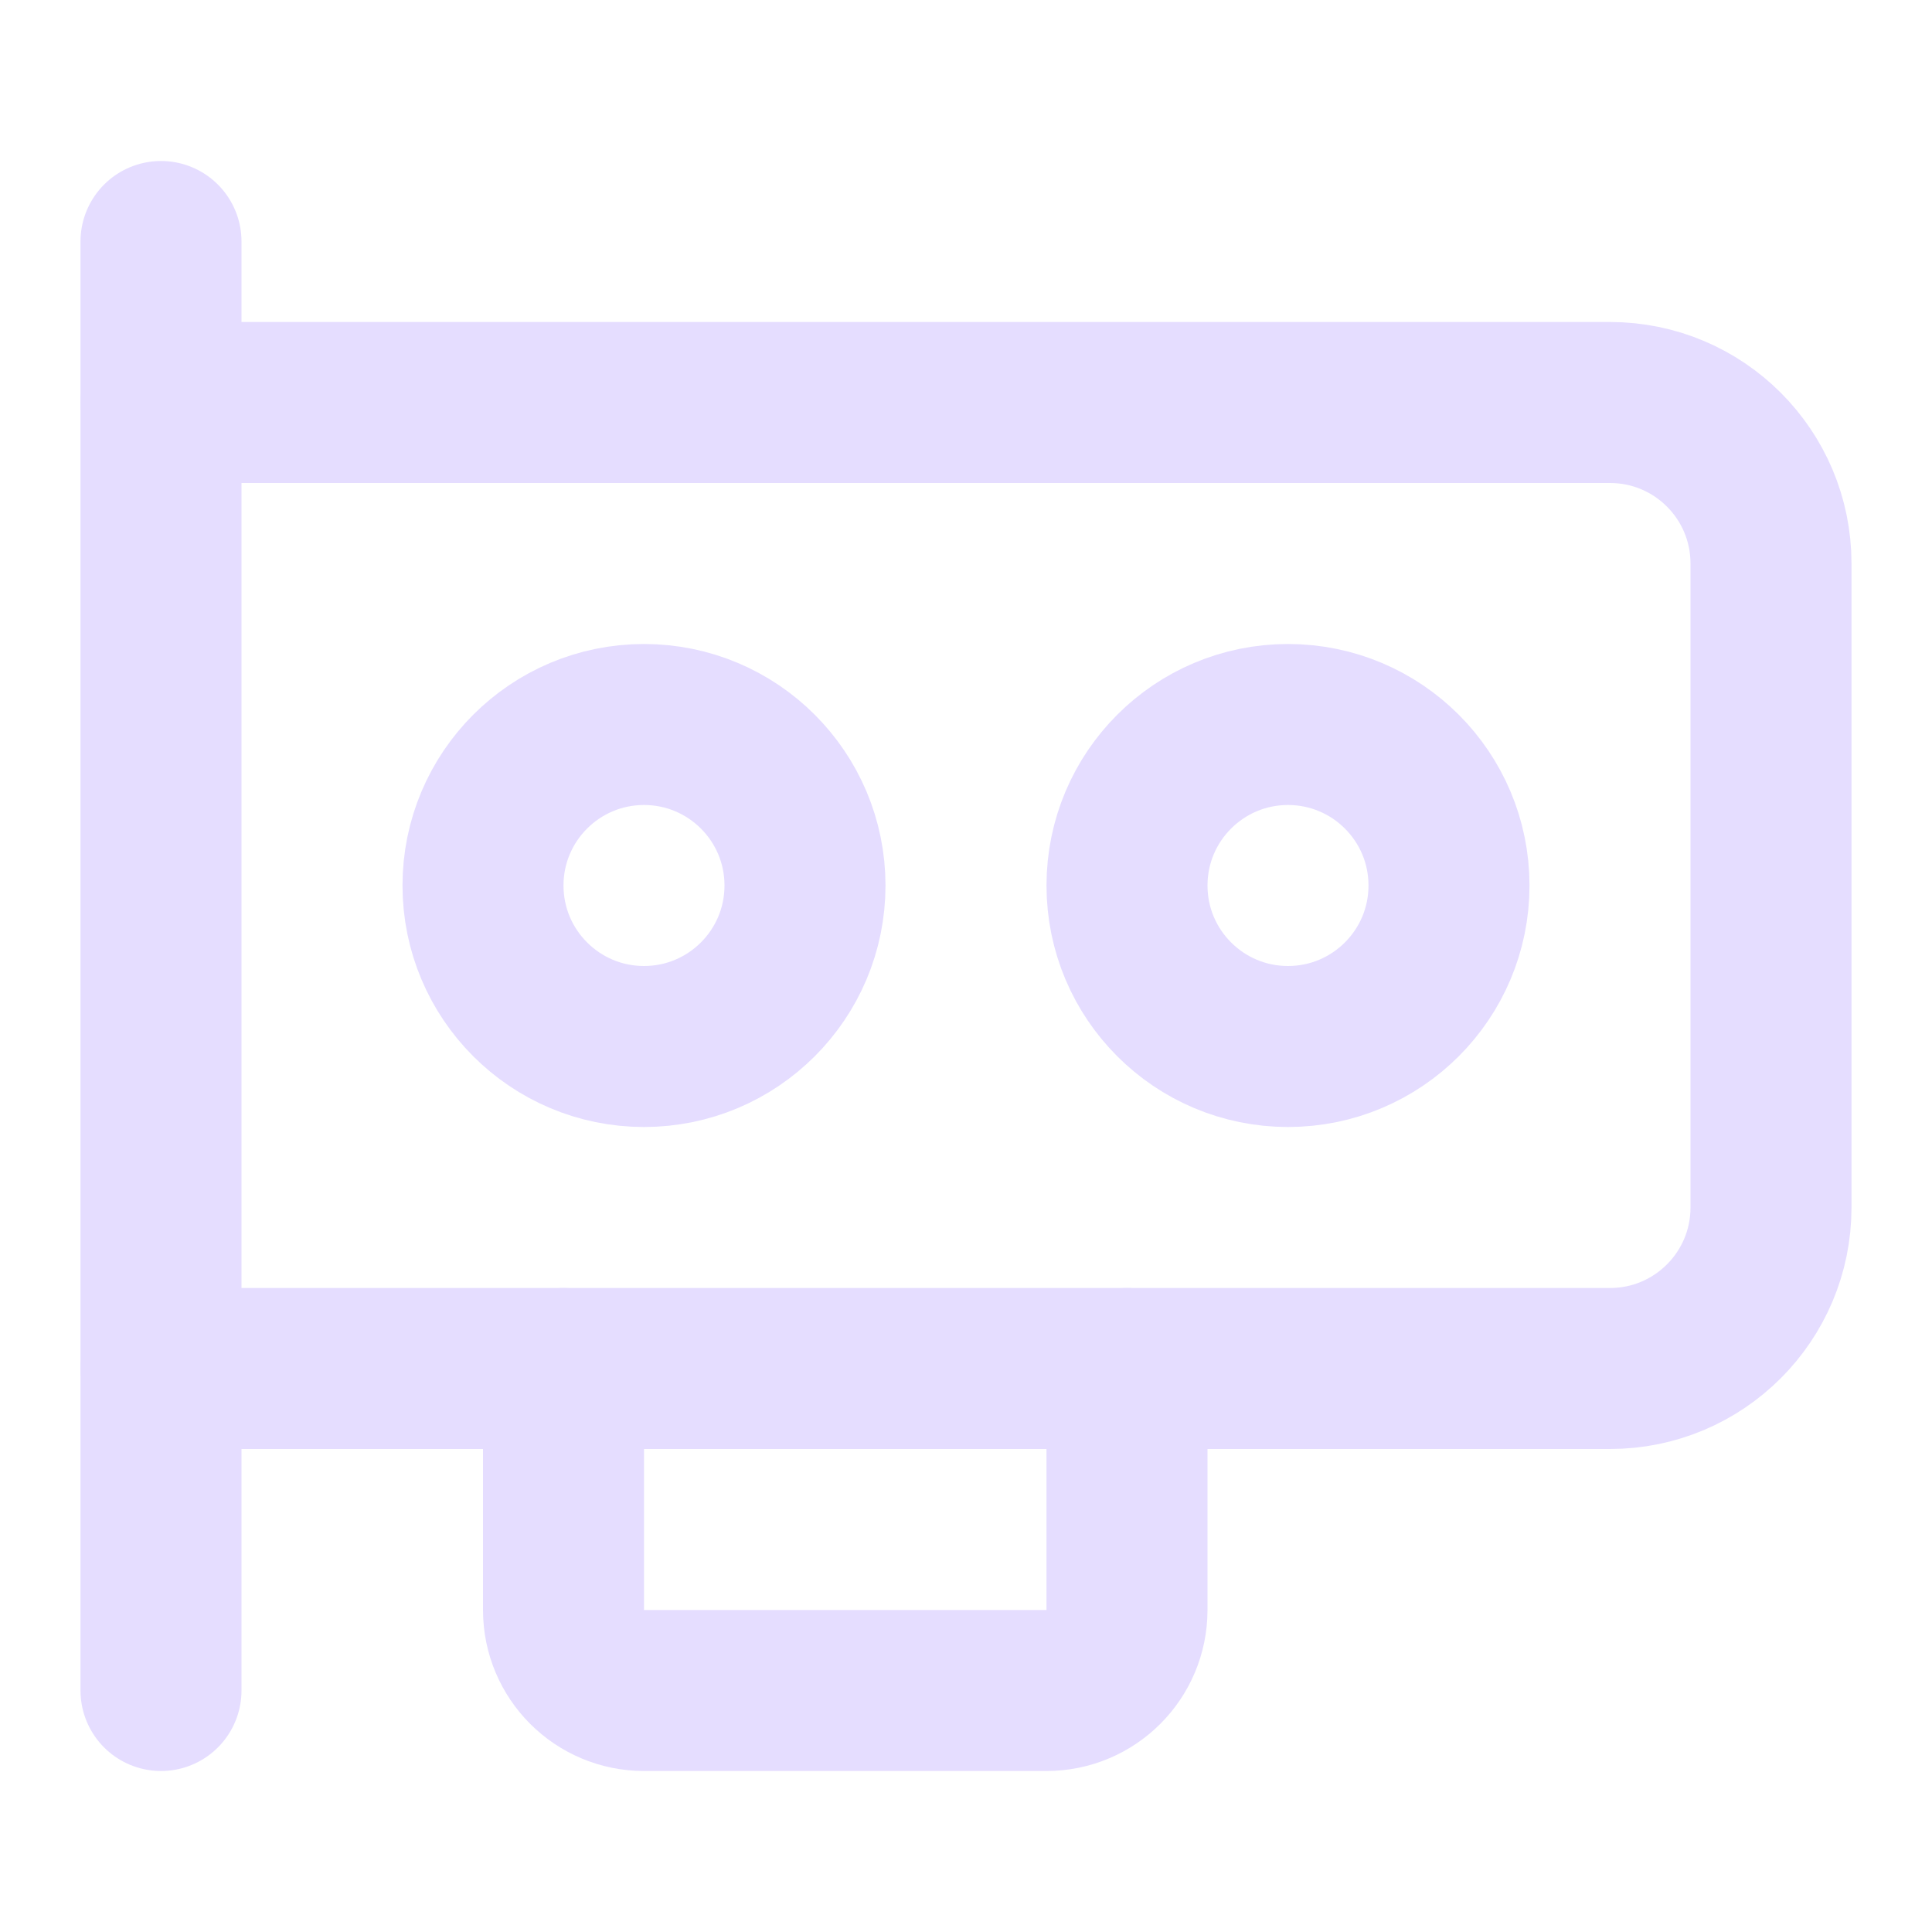
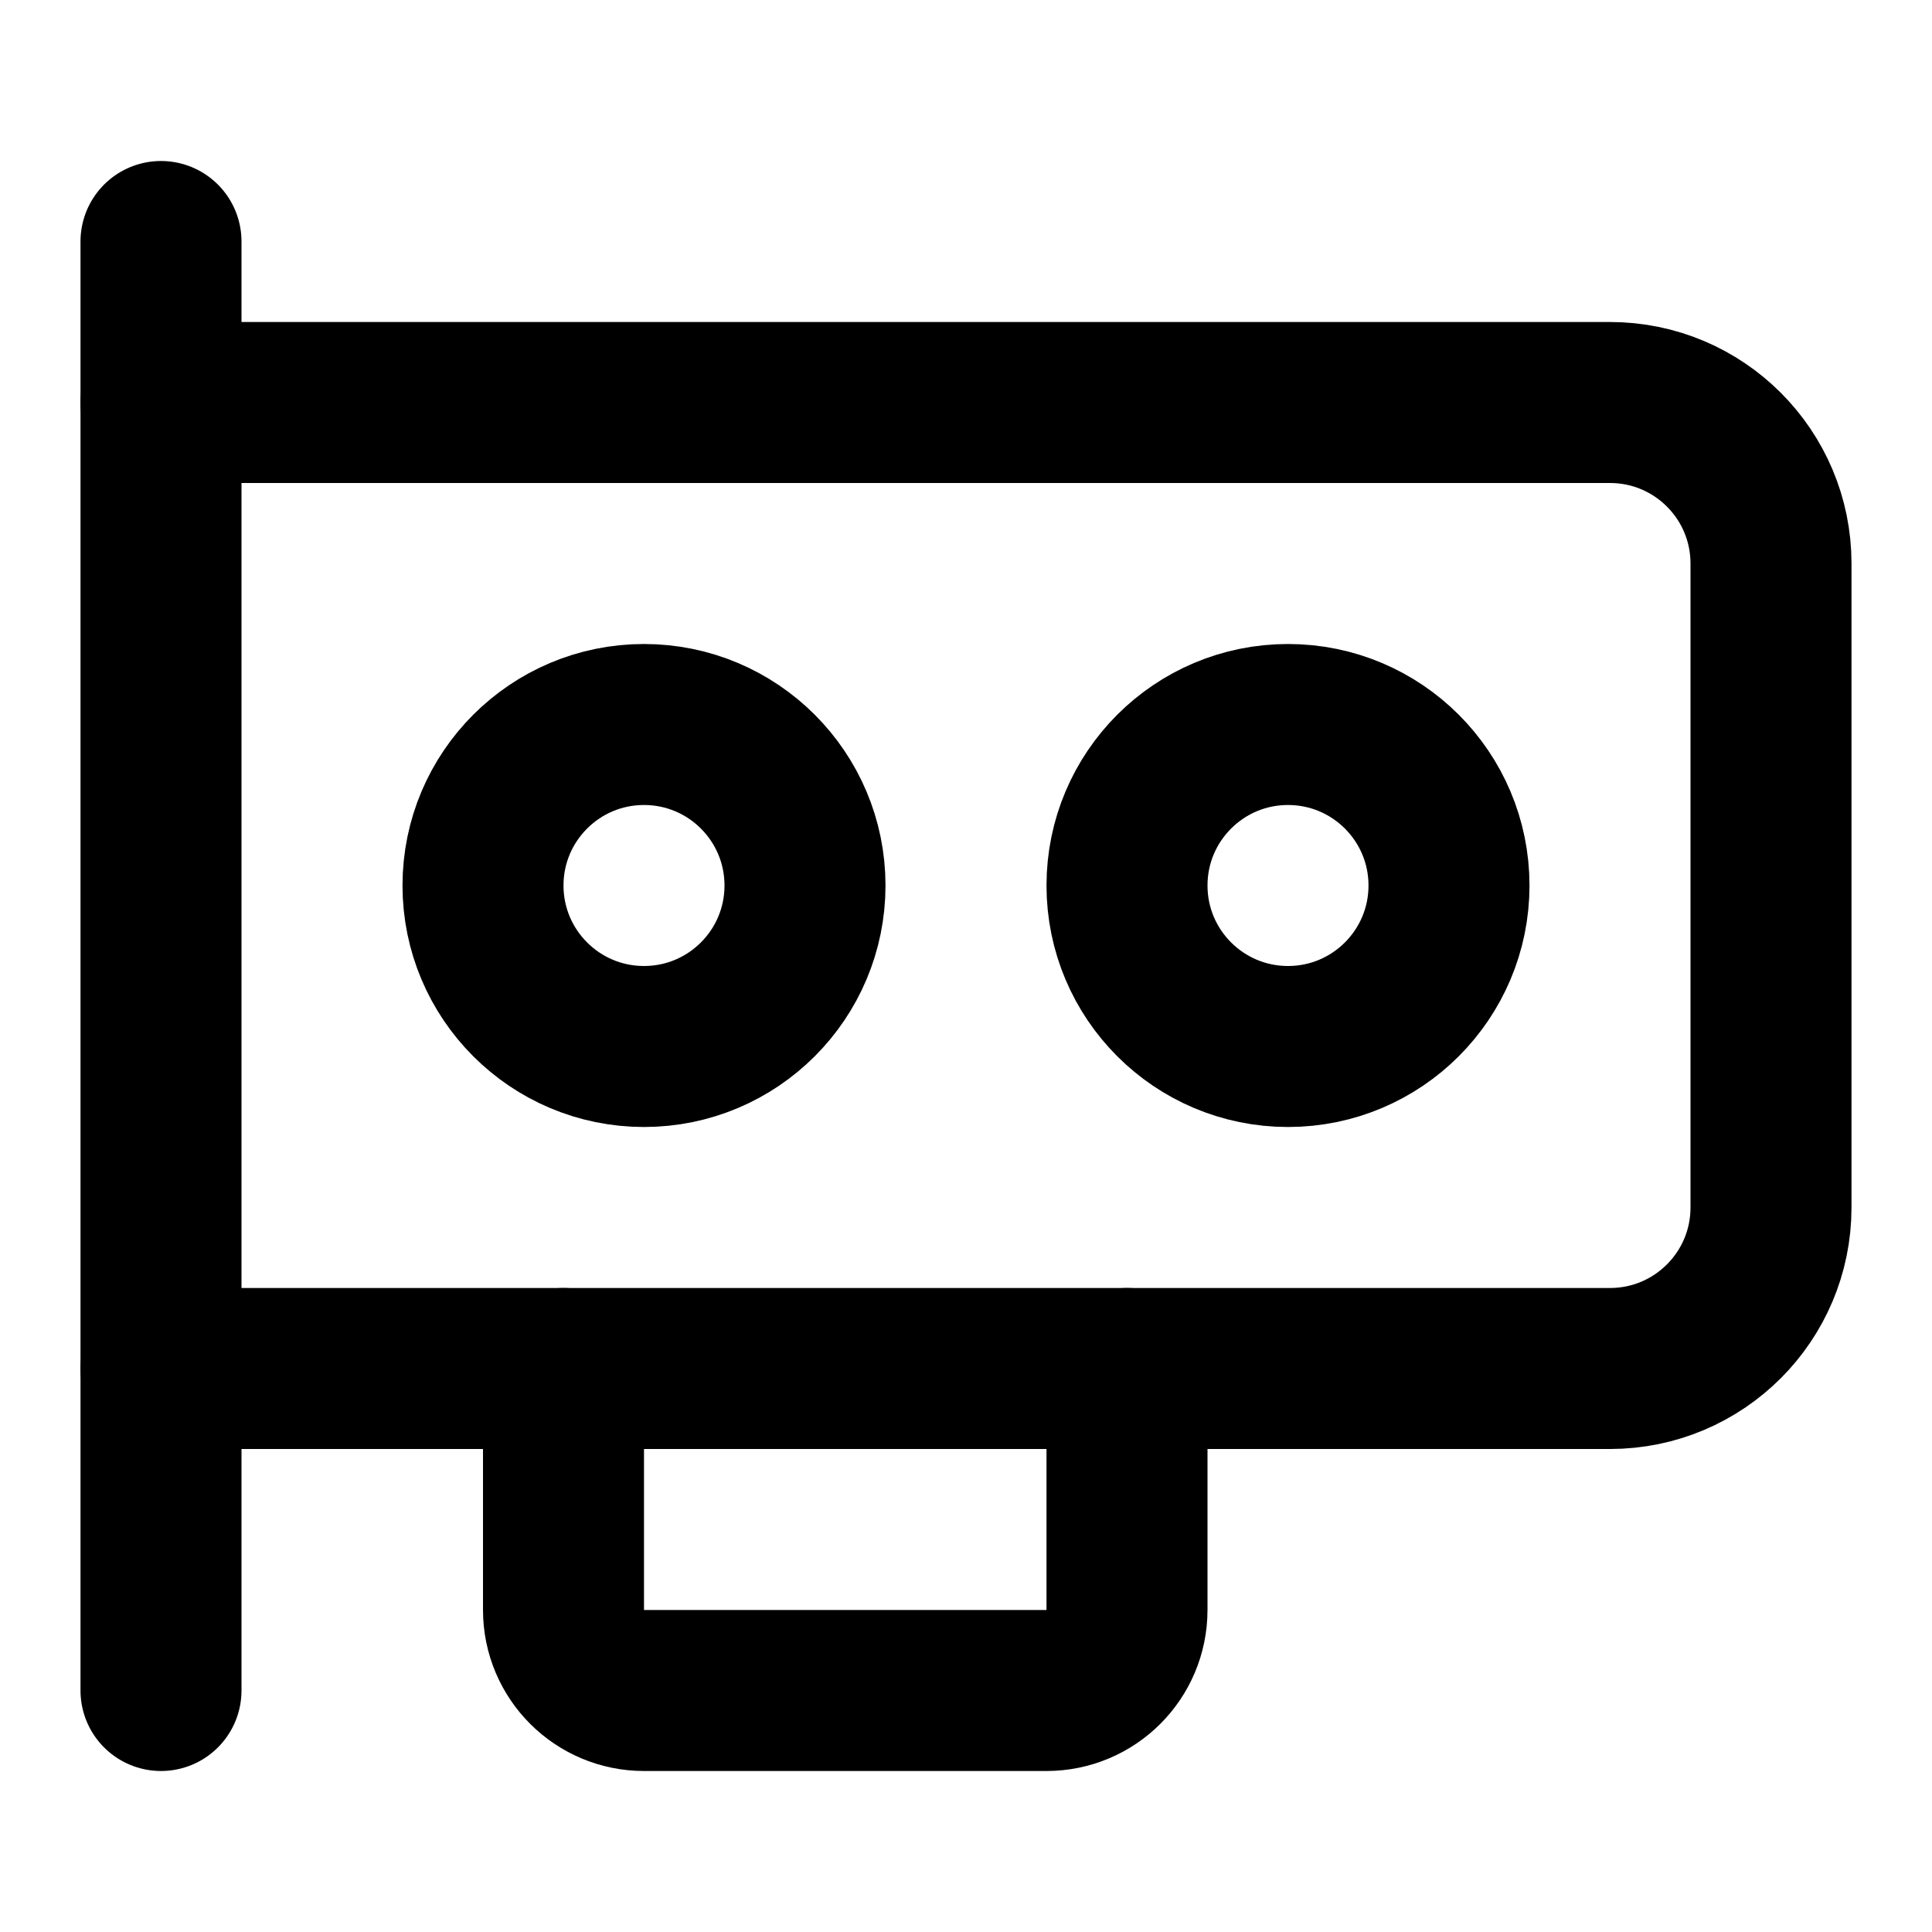
- <svg xmlns="http://www.w3.org/2000/svg" width="24" height="24" viewBox="0 0 24 24" fill="none" stroke="#e5ddff" stroke-width="2" stroke-linecap="round" stroke-linejoin="round">
+ <svg xmlns="http://www.w3.org/2000/svg" width="24" height="24" viewBox="0 0 24 24" fill="none" stroke="currentColor" stroke-width="2" stroke-linecap="round" stroke-linejoin="round">
  <path d="M2 17h18a2 2 0 0 0 2-2V7a2 2 0 0 0-2-2H2" />
  <path d="M2 21V3" />
  <path d="M7 17v3a1 1 0 0 0 1 1h5a1 1 0 0 0 1-1v-3" />
  <circle cx="16" cy="11" r="2" />
  <circle cx="8" cy="11" r="2" />
</svg>
